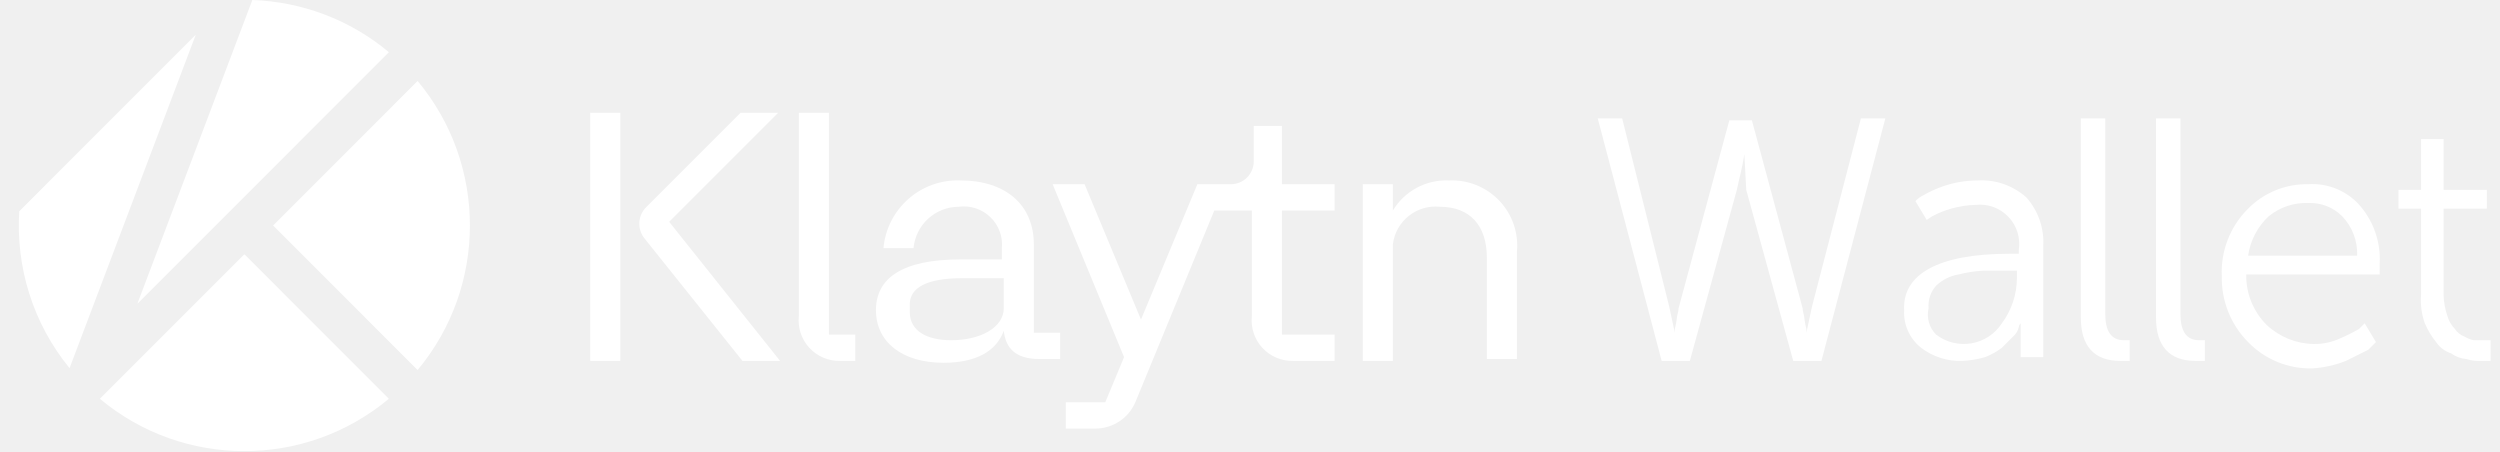
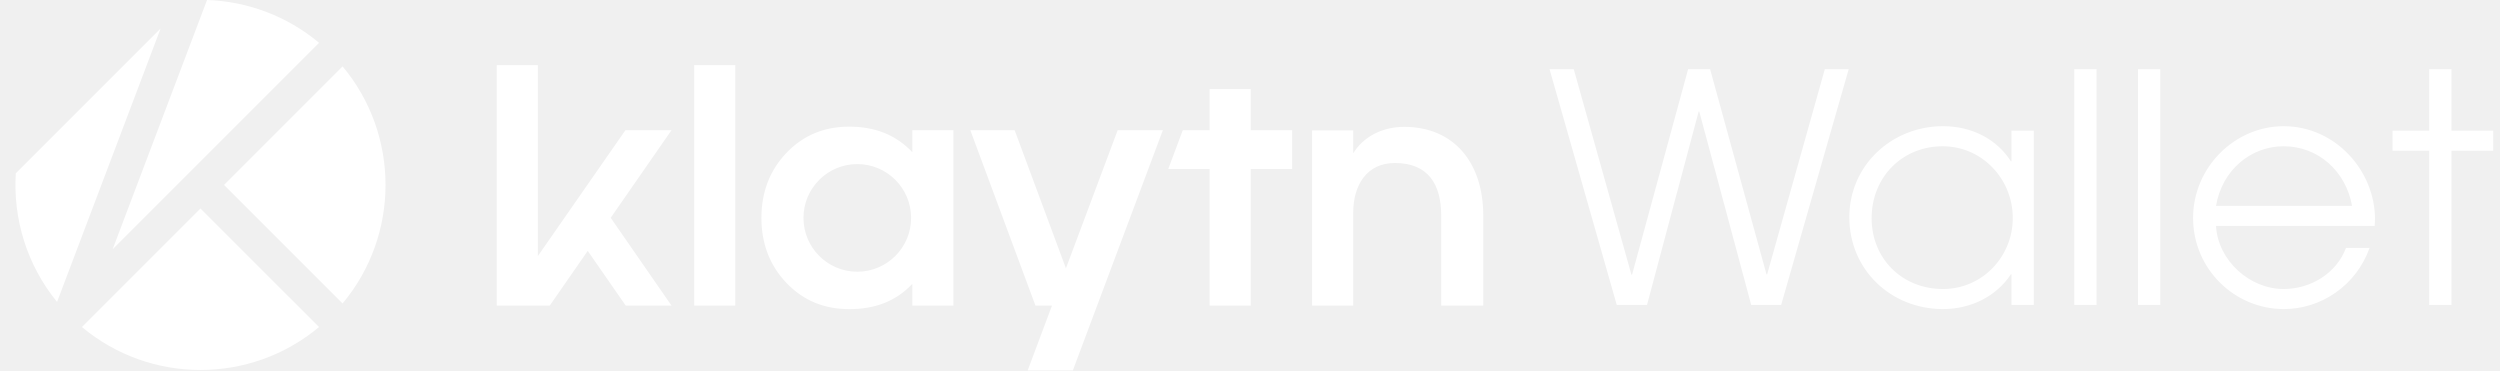
- <svg xmlns="http://www.w3.org/2000/svg" xmlns:xlink="http://www.w3.org/1999/xlink" width="133px" height="24px" viewBox="0 0 133 24" version="1.1">
-   <defs>
-     <rect id="path-1" x="0" y="0" width="133" height="24" />
-     <polygon id="path-3" points="0 0 13.385 0 13.385 16.167 0 16.167" />
-     <polygon id="path-5" points="-9.98402394e-16 0 15.374 0 15.374 10.475 -9.98402394e-16 10.475" />
-   </defs>
+ <svg xmlns="http://www.w3.org/2000/svg" width="162px" height="24px" viewBox="0 0 162 24" version="1.1">
  <g id="Icon-/-Logo" stroke="none" stroke-width="1" fill="none" fill-rule="evenodd">
-     <mask id="mask-2" fill="white">
-       <use xlink:href="#path-1" />
-     </mask>
-     <g id="Rectangle" />
-     <path d="M92.8,8.2 C92.7,8.9 92.5,9.6 92.4,10.1 L89.9,19.2 L88.4,19.2 L85,6.3 L86.3,6.3 L88.8,16.3 L89.1,17.7 L89.1,17.7 L89.1,17.5 C89.143,17.335 89.177,17.168 89.2,17 C89.2,16.8 89.3,16.6 89.3,16.4 L92,6.4 L93.2,6.4 L95.9,16.4 C95.9,16.6 96,16.8 96,17 C96.023,17.168 96.057,17.335 96.1,17.5 L96.1,17.7 L96.1,17.7 C96.2,17.2 96.3,16.8 96.4,16.3 L99,6.3 L100.3,6.3 L96.9,19.2 L95.4,19.2 L92.9,10.1 L92.8,8.2 L92.8,8.2 Z" id="패스_580" fill="#FFFFFF" fill-rule="nonzero" mask="url(#mask-2)" />
-     <path d="M106.9,13.5 L107.4,13.5 L107.4,13.3 C107.5,12.656 107.294,12.002 106.843,11.532 C106.392,11.061 105.748,10.827 105.1,10.9 C104.66,10.91 104.223,10.977 103.8,11.1 C103.454,11.198 103.118,11.332 102.8,11.5 L102.5,11.7 L101.9,10.7 C102.014,10.576 102.15,10.475 102.3,10.4 C102.649,10.198 103.018,10.03 103.4,9.9 C103.98,9.703 104.588,9.602 105.2,9.6 C106.152,9.541 107.088,9.865 107.8,10.5 C108.435,11.212 108.759,12.148 108.7,13.1 L108.7,19 L107.5,19 L107.5,17.2 L107.5,17.2 C107.446,17.254 107.41,17.324 107.4,17.4 C107.357,17.595 107.252,17.771 107.1,17.9 L106.5,18.5 C106.226,18.709 105.922,18.877 105.6,19 C105.21,19.115 104.807,19.182 104.4,19.2 C103.608,19.23 102.83,18.982 102.2,18.5 C101.593,18.019 101.257,17.273 101.3,16.5 C101.2,14.6 103.1,13.5 106.9,13.5 Z M103,17.8 C103.535,18.211 104.217,18.379 104.881,18.265 C105.546,18.152 106.133,17.765 106.5,17.2 C107.015,16.505 107.295,15.665 107.3,14.8 L107.3,14.4 L105.5,14.4 C105.061,14.425 104.626,14.492 104.2,14.6 C103.749,14.675 103.331,14.884 103,15.2 C102.707,15.528 102.562,15.962 102.6,16.4 C102.483,16.904 102.634,17.434 103,17.8 L103,17.8 Z" id="패스_581" fill="#FFFFFF" fill-rule="nonzero" mask="url(#mask-2)" />
-     <path d="M110.8,6.3 L112,6.3 L112,16.7 C112,17.6 112.3,18.1 113,18.1 L113.3,18.1 L113.3,19.2 L112.8,19.2 C111.4,19.2 110.7,18.4 110.7,16.9 L110.7,6.3 L110.8,6.3 Z" id="패스_582" fill="#FFFFFF" fill-rule="nonzero" mask="url(#mask-2)" />
-     <path d="M114.8,6.3 L116,6.3 L116,16.7 C116,17.6 116.3,18.1 117,18.1 L117.3,18.1 L117.3,19.2 L116.8,19.2 C115.4,19.2 114.7,18.4 114.7,16.9 L114.7,6.3 L114.8,6.3 Z" id="패스_583" fill="#FFFFFF" fill-rule="nonzero" mask="url(#mask-2)" />
-     <path d="M119.6,11.1 C120.443,10.246 121.6,9.776 122.8,9.8 C123.872,9.729 124.912,10.175 125.6,11 C126.297,11.84 126.654,12.91 126.6,14 L126.6,14.6 L119.5,14.6 C119.481,15.613 119.879,16.589 120.6,17.3 C121.28,17.932 122.171,18.289 123.1,18.3 C123.583,18.307 124.062,18.205 124.5,18 C124.843,17.854 125.177,17.687 125.5,17.5 L125.8,17.2 L126.4,18.2 L126,18.6 L124.8,19.2 C124.225,19.428 123.617,19.563 123,19.6 C121.721,19.626 120.489,19.119 119.6,18.2 C118.678,17.271 118.173,16.008 118.2,14.7 C118.134,13.356 118.643,12.047 119.6,11.1 L119.6,11.1 Z M125.4,13.6 C125.43,12.82 125.142,12.062 124.6,11.5 C124.124,11.026 123.471,10.772 122.8,10.8 C122.038,10.771 121.292,11.019 120.7,11.5 C120.104,12.054 119.716,12.795 119.6,13.6 L125.4,13.6 Z" id="패스_584" fill="#FFFFFF" fill-rule="nonzero" mask="url(#mask-2)" />
-     <path d="M128.8,11.1 L127.6,11.1 L127.6,10.1 L128.8,10.1 L128.8,7.4 L130,7.4 L130,10.1 L132.3,10.1 L132.3,11.1 L130,11.1 L130,15.7 C130.009,16.075 130.076,16.446 130.2,16.8 C130.272,17.063 130.41,17.304 130.6,17.5 C130.718,17.685 130.894,17.825 131.1,17.9 C131.255,17.993 131.424,18.061 131.6,18.1 L132.5,18.1 L132.5,19.2 L132,19.2 C131.729,19.216 131.458,19.182 131.2,19.1 C130.911,19.074 130.635,18.971 130.4,18.8 C130.075,18.694 129.793,18.483 129.6,18.2 C129.356,17.895 129.154,17.559 129,17.2 C128.829,16.719 128.761,16.208 128.8,15.7 L128.8,11.1 Z" id="패스_585" fill="#FFFFFF" fill-rule="nonzero" mask="url(#mask-2)" />
-     <g id="그룹_64" mask="url(#mask-2)" fill="#FFFFFF" fill-rule="nonzero">
-       <g transform="translate(31, 6)">
-         <path d="M46.1,3.6 C44.882,3.541 43.73,4.155 43.1,5.2 L43.1,3.8 L41.5,3.8 L41.5,13.2 L43.1,13.2 L43.1,7 C43.25,5.764 44.361,4.875 45.6,5 C47.2,5 48.1,6 48.1,7.7 L48.1,13.1 L49.7,13.1 L49.7,7.4 C49.797,6.401 49.456,5.409 48.766,4.68 C48.075,3.951 47.103,3.557 46.1,3.6 Z" id="패스_592" />
-         <path d="M37.3,0.7 L35.7,0.7 L35.7,2.6 C35.691,3.259 35.159,3.791 34.5,3.8 L32.7,3.8 L29.7,11 L26.7,3.8 L25,3.8 L28.8,13 L27.8,15.4 L25.7,15.4 L25.7,16.8 L27.3,16.8 C28.215,16.79 29.039,16.241 29.4,15.4 L33.6,5.2 L35.6,5.2 L35.6,10.8 C35.53,11.42 35.732,12.041 36.154,12.501 C36.575,12.961 37.176,13.216 37.8,13.2 L40,13.2 L40,11.8 L37.2,11.8 L37.2,5.2 L40,5.2 L40,3.8 L37.2,3.8 L37.2,0.7 L37.3,0.7 Z" id="패스_593" />
-         <path d="M24,7 C24,4.9 22.5,3.6 20.1,3.6 C17.993,3.516 16.19,5.099 16,7.2 L17.6,7.2 C17.714,5.958 18.753,5.006 20,5 C20.614,4.916 21.233,5.116 21.681,5.545 C22.129,5.973 22.357,6.583 22.3,7.2 L22.3,7.8 L20.1,7.8 C17,7.8 15.6,8.8 15.6,10.5 C15.6,12.2 17,13.3 19.2,13.3 C20.9,13.3 22,12.7 22.4,11.6 C22.5,12.5 23,13.1 24.3,13.1 L25.4,13.1 L25.4,11.7 L24,11.7 L24,7 Z M22.4,10.4 C22.4,11.4 21.2,12.1 19.6,12.1 C18.3,12.1 17.4,11.6 17.4,10.6 L17.4,10.2 C17.4,9.3 18.3,8.8 20.2,8.8 L22.4,8.8 L22.4,10.4 Z" id="패스_594" />
-         <path d="M13.1,0 L11.5,0 L11.5,10.8 C11.43,11.42 11.632,12.041 12.054,12.501 C12.475,12.961 13.076,13.216 13.7,13.2 L14.5,13.2 L14.5,11.8 L13.1,11.8 L13.1,0 Z" id="패스_595" />
-         <rect id="사각형_120" x="0.4" y="0" width="1.6" height="13.2" />
-         <path d="M10.4,0 L8.4,0 L3.4,5 C2.923,5.451 2.879,6.196 3.3,6.7 L8.5,13.2 L10.5,13.2 L4.6,5.8 L10.4,0 Z" id="패스_596" />
-       </g>
-     </g>
-     <g id="Group-11" mask="url(#mask-2)">
-       <g transform="translate(1, 0)">
-         <g id="Group-3" stroke-width="1" fill="none" transform="translate(6.304508, 0)">
-           <mask id="mask-4" fill="white">
-             <use xlink:href="#path-3" />
-           </mask>
-           <g id="Clip-2" />
-           <path d="M13.385,2.777 C11.279,1.016 8.712,0.091 6.12,-6.3252033e-05 L0,16.167 L13.385,2.777 Z" id="Fill-1" fill="#FFFFFF" mask="url(#mask-4)" />
-         </g>
-         <path d="M21.216,4.307 L13.529,11.997 L21.215,19.686 C24.928,15.243 24.928,8.75 21.216,4.307" id="Fill-4" fill="#FFFFFF" />
-         <path d="M9.416,1.845 L0.024,11.241 C-0.16,14.182 0.731,17.177 2.7,19.586 L9.416,1.845 Z" id="Fill-6" fill="#FFFFFF" />
-         <g id="Group-10" stroke-width="1" fill="none" transform="translate(4.313543, 13.525)">
-           <mask id="mask-6" fill="white">
-             <use xlink:href="#path-5" />
-           </mask>
-           <g id="Clip-9" />
-           <path d="M7.687,0 L-9.98402394e-16,7.69 C4.441,11.404 10.933,11.403 15.374,7.689 L7.687,0 Z" id="Fill-8" fill="#FFFFFF" mask="url(#mask-6)" />
-         </g>
-       </g>
-     </g>
+     <path d="M65.748,8.435 L69.072,17.387 L72.426,8.435 L75.354,8.435 L69.522,24 L66.595,24 L68.167,19.805 L67.098,19.805 L62.876,8.435 L65.748,8.435 Z M12.992,13.511 L20.673,21.191 C16.235,24.902 9.748,24.902 5.31,21.192 L5.31,21.192 L12.992,13.511 Z M55.025,8.207 C56.662,8.207 58.026,8.709 59.118,9.861 L59.118,9.861 L59.118,8.435 L61.782,8.435 L61.782,19.805 L59.118,19.805 L59.118,18.397 C58.026,19.55 56.662,20.032 55.025,20.032 C53.403,20.032 52.054,19.471 50.977,18.349 C49.886,17.212 49.34,15.802 49.34,14.12 C49.34,12.437 49.886,11.027 50.977,9.89 C52.054,8.768 53.403,8.207 55.025,8.207 Z M147.975,8.178 C151.361,8.178 153.901,11.089 153.901,14.206 C153.901,14.351 153.88,14.495 153.88,14.64 L143.598,14.64 C143.722,16.89 145.787,18.728 147.975,18.728 C149.73,18.728 151.402,17.716 152.022,16.064 L153.55,16.064 C152.682,18.5 150.411,20.028 147.996,20.028 C144.796,20.028 142.112,17.427 142.112,14.124 C142.112,10.841 144.816,8.178 147.975,8.178 Z M125.906,8.177 C127.785,8.177 129.395,9.024 130.304,10.449 L130.345,10.449 L130.345,8.467 L131.79,8.467 L131.79,19.76 L130.345,19.76 L130.345,17.778 L130.304,17.778 C129.375,19.182 127.744,20.028 125.906,20.028 C122.52,20.028 119.836,17.468 119.836,14.082 C119.836,10.696 122.603,8.177 125.906,8.177 Z M34.853,4.221 L34.853,16.593 L40.529,8.435 L43.515,8.435 L39.574,14.113 L43.515,19.804 L40.548,19.804 L38.085,16.257 L35.623,19.804 L32.189,19.804 L32.189,4.221 L34.853,4.221 Z M81.048,5.771 L81.048,8.435 L83.73,8.435 L83.73,10.952 L81.048,10.952 L81.048,19.805 L78.384,19.805 L78.384,10.952 L75.702,10.952 L76.645,8.435 L78.384,8.435 L78.384,5.771 L81.048,5.771 Z M47.646,4.221 L47.646,19.805 L44.982,19.805 L44.982,4.221 L47.646,4.221 Z M90.995,8.221 C94.171,8.221 96.115,10.488 96.115,13.973 L96.115,13.973 L96.115,19.804 L93.39,19.804 L93.39,13.973 C93.39,11.938 92.543,10.563 90.393,10.563 C88.561,10.563 87.688,11.999 87.688,13.792 L87.688,13.792 L87.688,19.804 L85.024,19.804 L85.024,8.449 L87.688,8.449 L87.688,9.931 C88.348,8.868 89.548,8.221 90.995,8.221 Z M158.855,4.482 L158.855,8.467 L161.559,8.467 L161.559,9.767 L158.855,9.767 L158.855,19.76 L157.41,19.76 L157.41,9.767 L155.035,9.767 L155.035,8.467 L157.41,8.467 L157.41,4.482 L158.855,4.482 Z M101.979,4.482 L105.716,17.798 L105.757,17.798 L109.39,4.482 L110.815,4.482 L114.469,17.778 L114.511,17.778 L118.248,4.482 L119.796,4.482 L115.419,19.76 L113.478,19.76 L110.113,7.228 L110.072,7.228 L106.727,19.76 L104.766,19.76 L100.41,4.482 L101.979,4.482 Z M135.857,4.482 L135.857,19.76 L134.412,19.76 L134.412,4.482 L135.857,4.482 Z M139.986,4.482 L139.986,19.76 L138.541,19.76 L138.541,4.482 L139.986,4.482 Z M22.2,4.302 C25.91,8.74 25.91,15.227 22.199,19.665 L22.199,19.665 L14.519,11.984 Z M10.409,1.843 L3.698,19.565 C1.73,17.159 0.84,14.167 1.024,11.229 L1.024,11.229 L10.409,1.843 Z M125.885,9.478 C123.284,9.478 121.281,11.46 121.281,14.144 C121.281,16.746 123.243,18.728 125.906,18.728 C128.425,18.728 130.428,16.663 130.428,14.124 C130.428,11.605 128.446,9.478 125.885,9.478 Z M55.553,10.633 C53.627,10.633 52.065,12.194 52.065,14.12 C52.065,16.046 53.627,17.607 55.553,17.607 C57.479,17.607 59.04,16.046 59.04,14.12 C59.04,12.194 57.479,10.633 55.553,10.633 Z M13.416,0 C16.005,0.091 18.571,1.015 20.675,2.774 L20.675,2.774 L7.3,16.15 Z M147.975,9.478 C145.869,9.478 143.991,11.006 143.598,13.339 L152.414,13.339 C152.001,11.068 150.205,9.478 147.975,9.478 Z" id="Combined-Shape" fill="#FFFFFF" />
  </g>
</svg>
